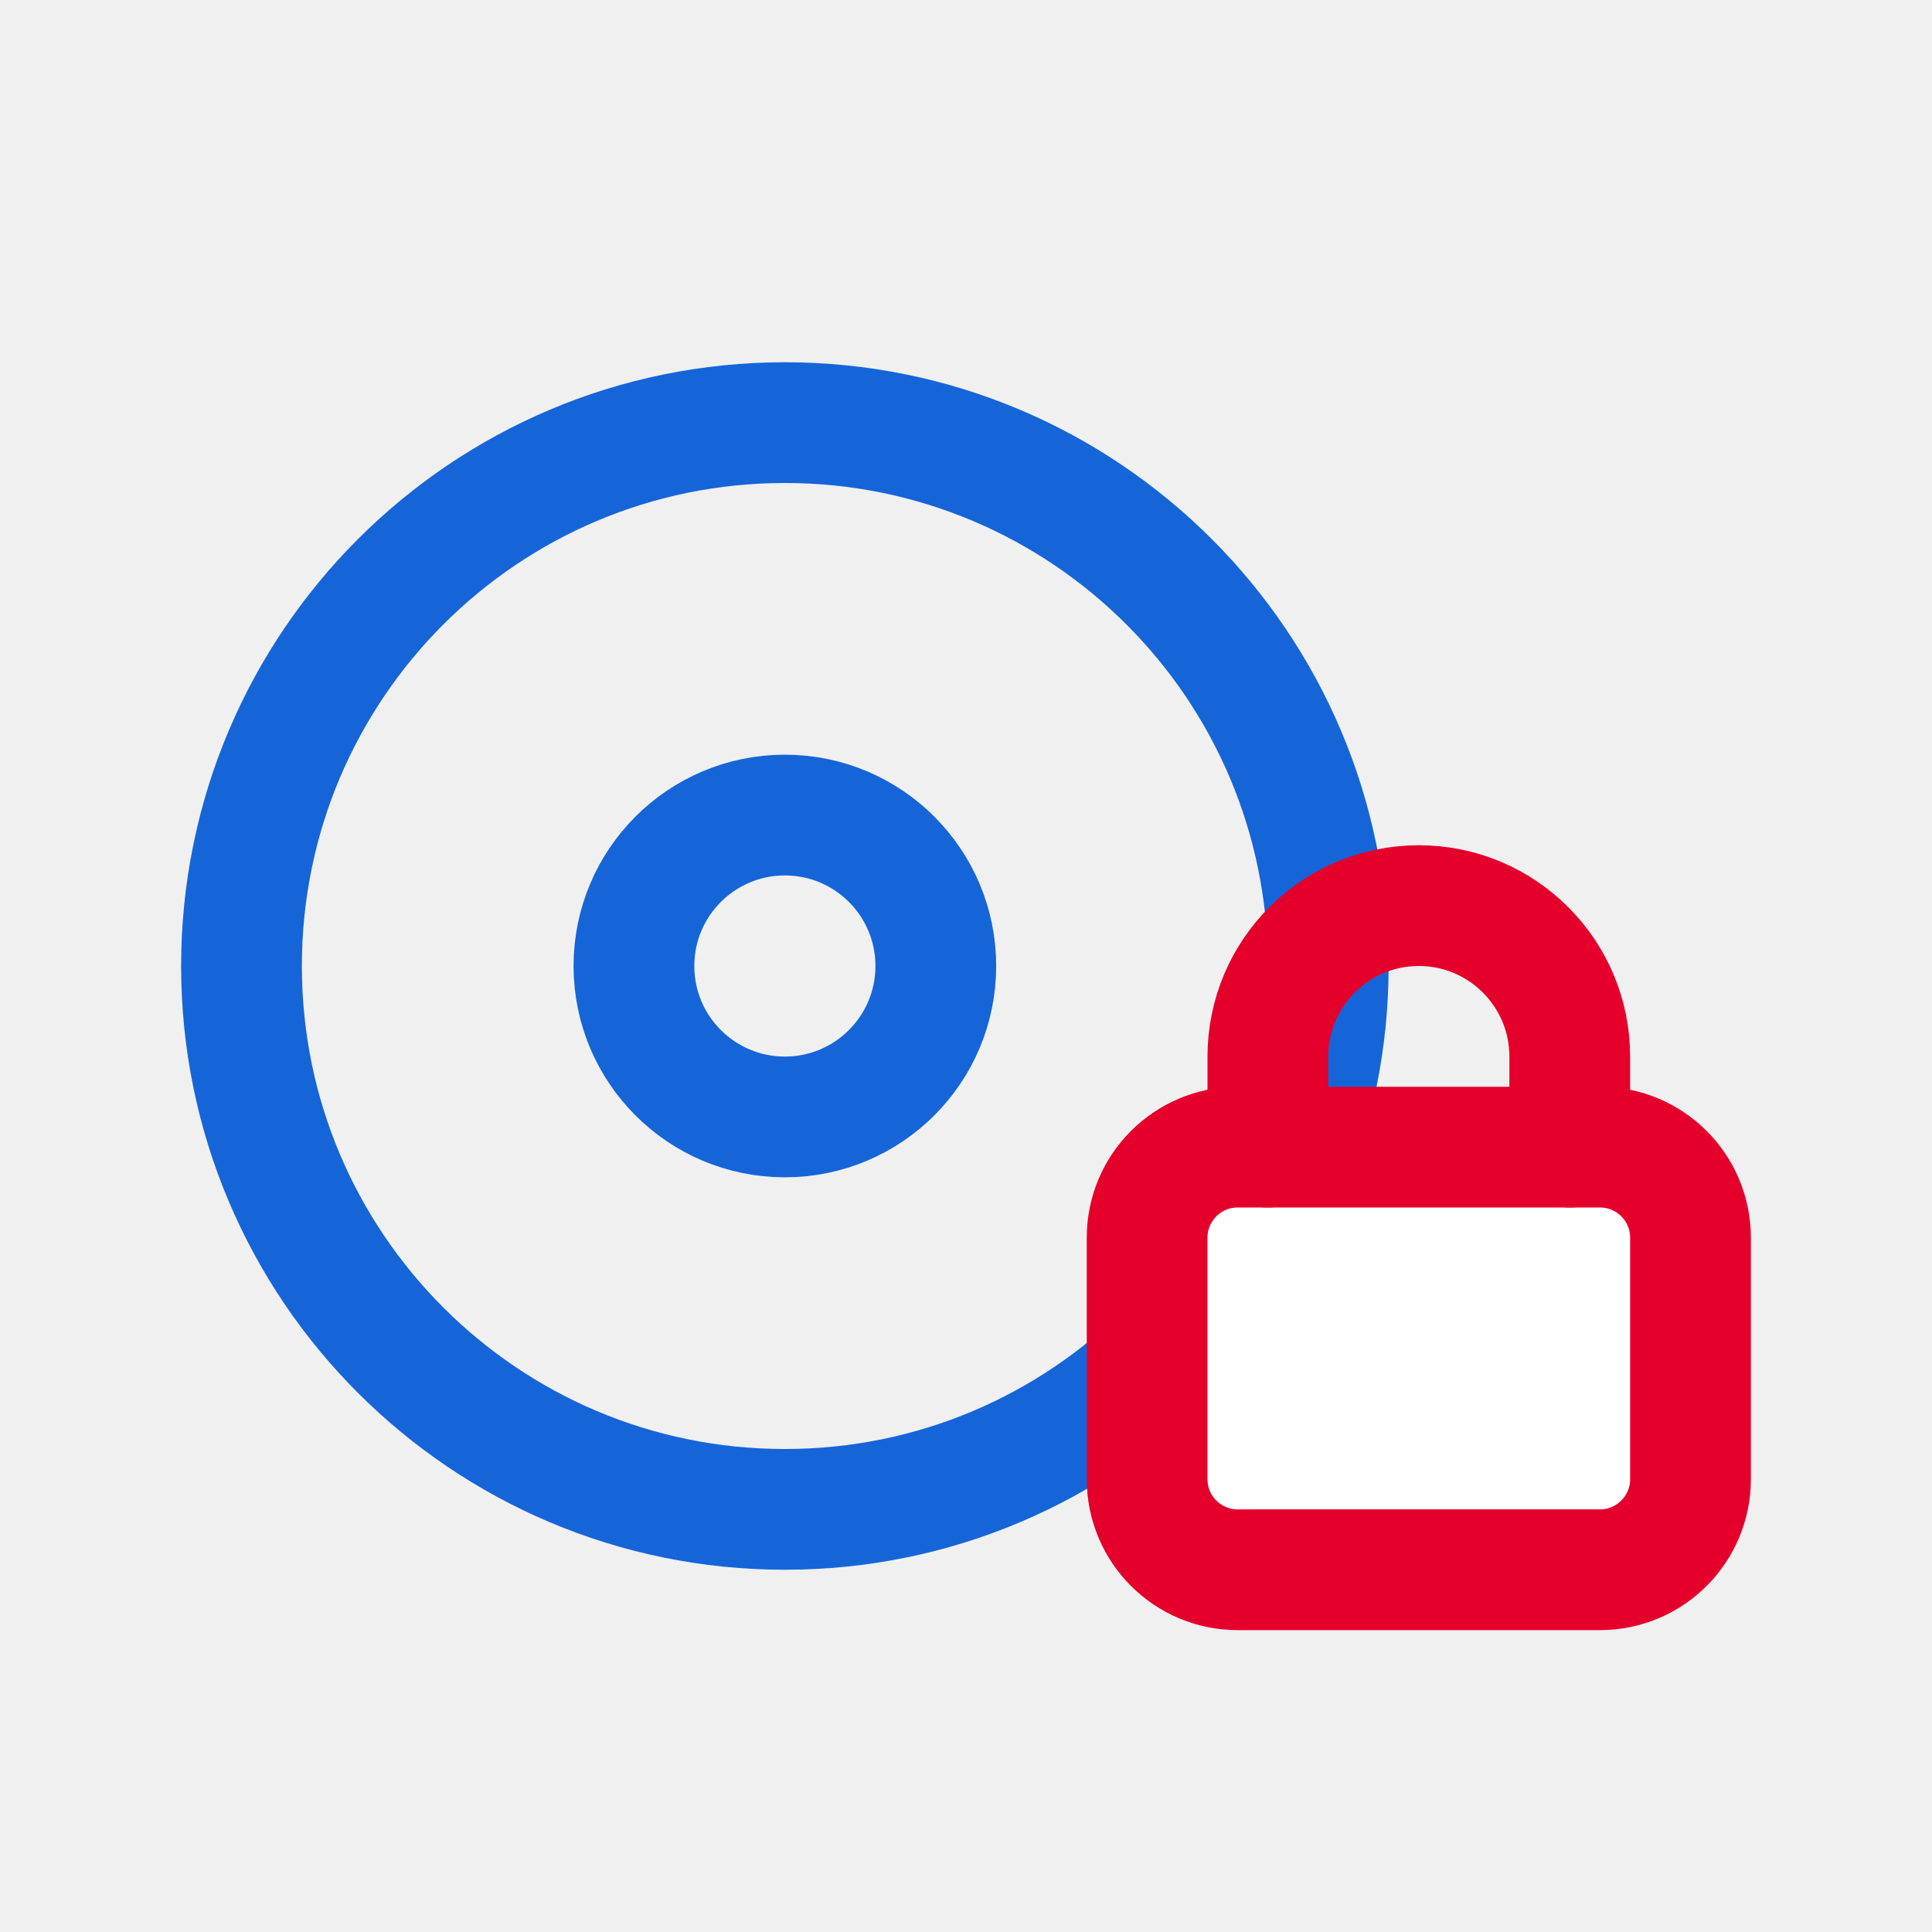
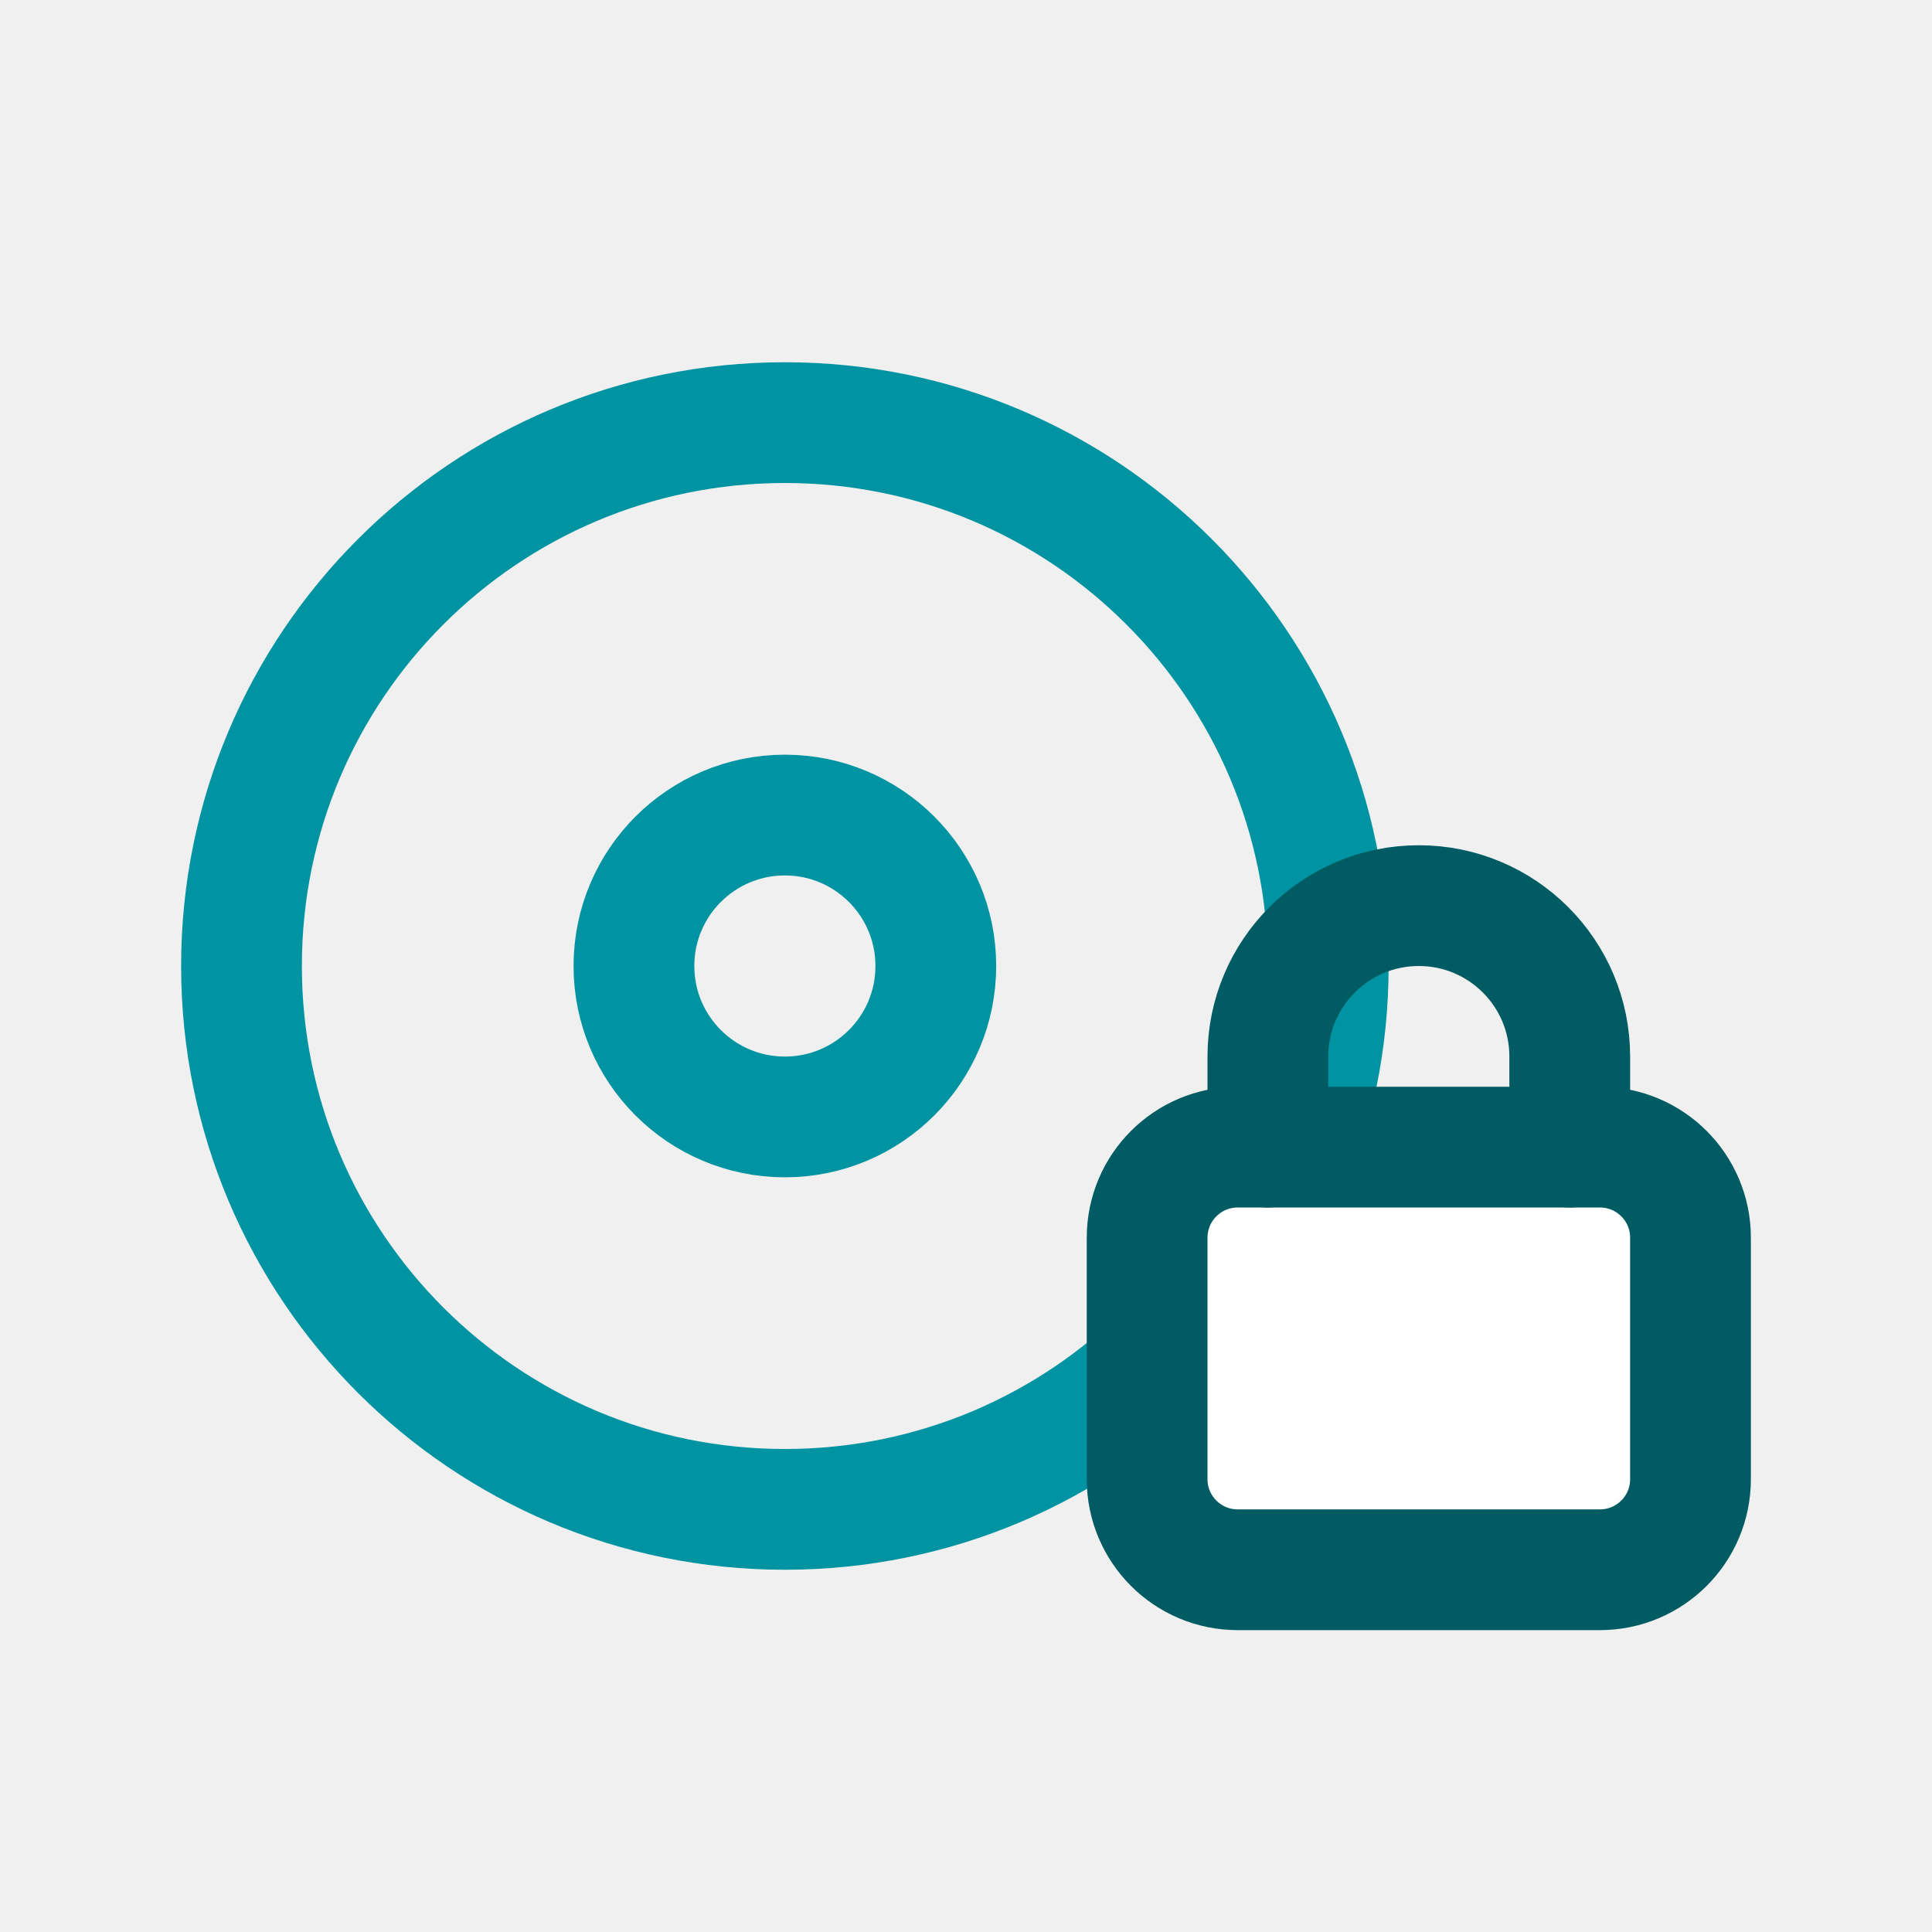
- <svg xmlns="http://www.w3.org/2000/svg" viewBox="0 0 64 64" fill="none" stroke="#1565D8" stroke-width="4" stroke-linecap="round" stroke-linejoin="round">
+ <svg xmlns="http://www.w3.org/2000/svg" viewBox="0 0 64 64" fill="none" stroke="#0093A1" stroke-width="4" stroke-linecap="round" stroke-linejoin="round">
  <circle cx="26" cy="32" r="18" />
  <circle cx="26" cy="32" r="5" />
-   <rect x="38" y="38" width="18" height="14" rx="3" fill="#fff" stroke="#E4002B" />
-   <path d="M42 38v-3a5 5 0 0 1 10 0v3" stroke="#E4002B" />
+   <rect x="38" y="38" width="18" height="14" rx="3" fill="#fff" stroke="#005B62" />
+   <path d="M42 38v-3a5 5 0 0 1 10 0v3" stroke="#005B62" />
</svg>
